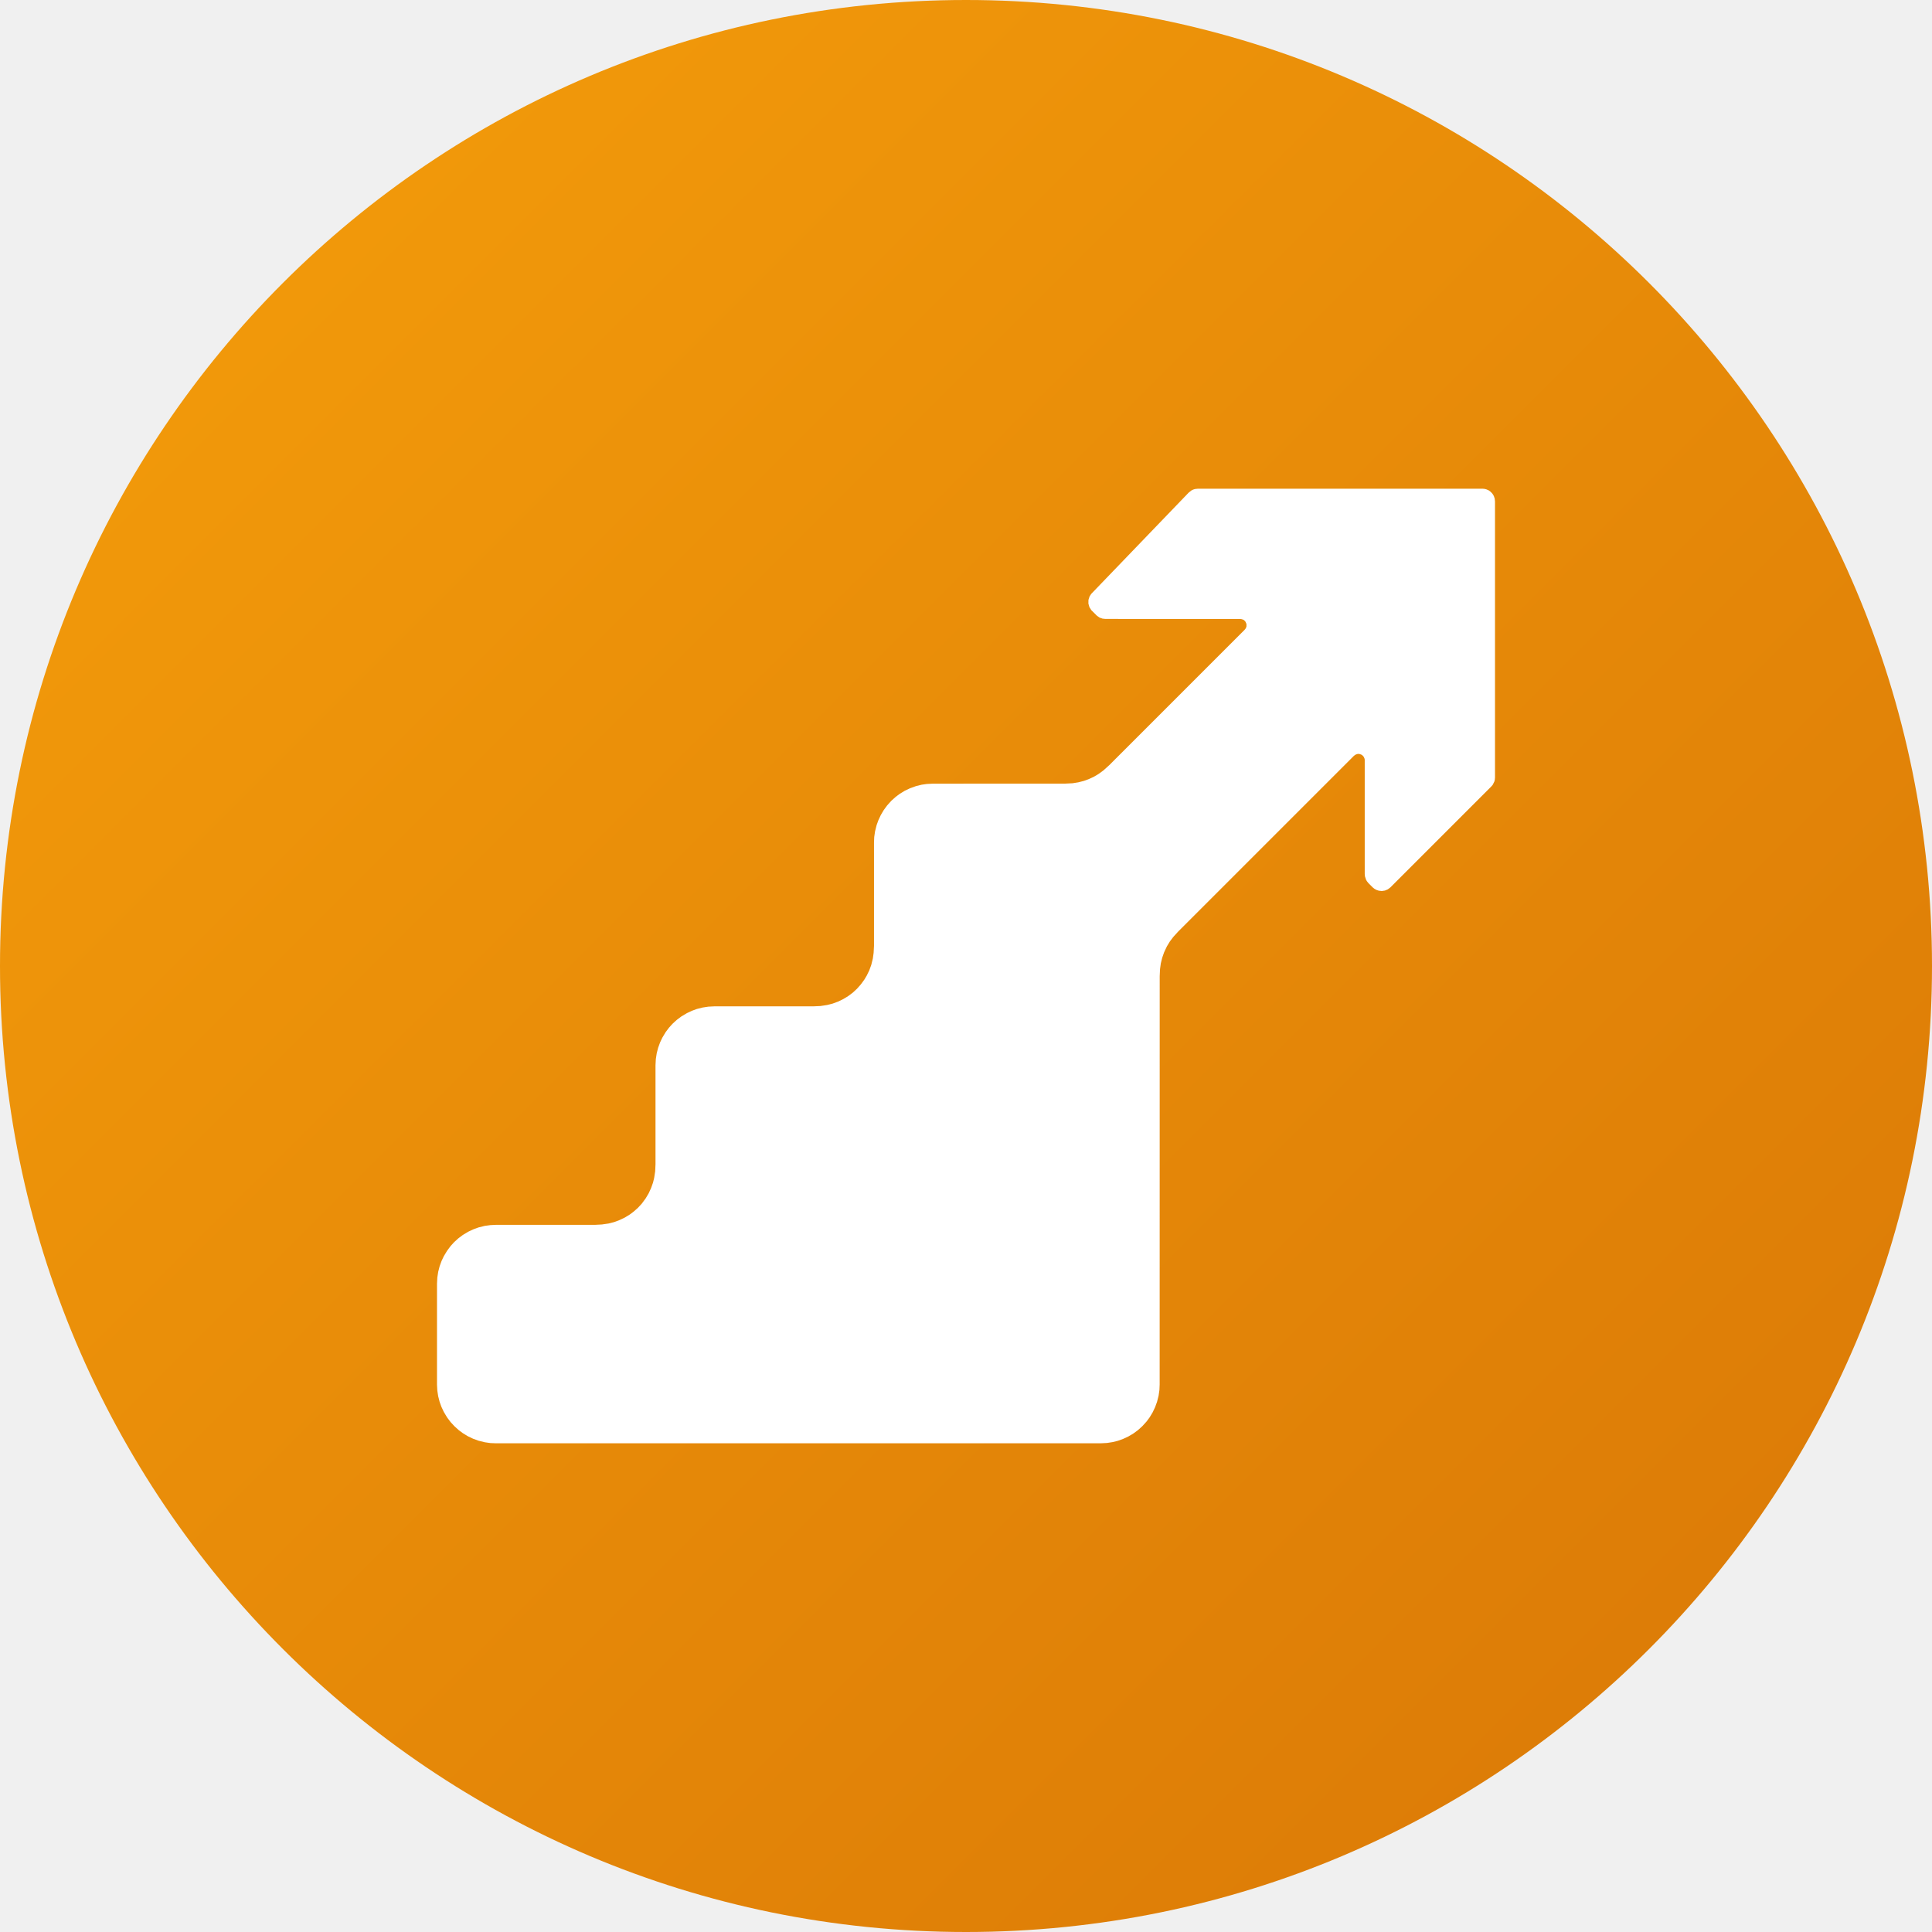
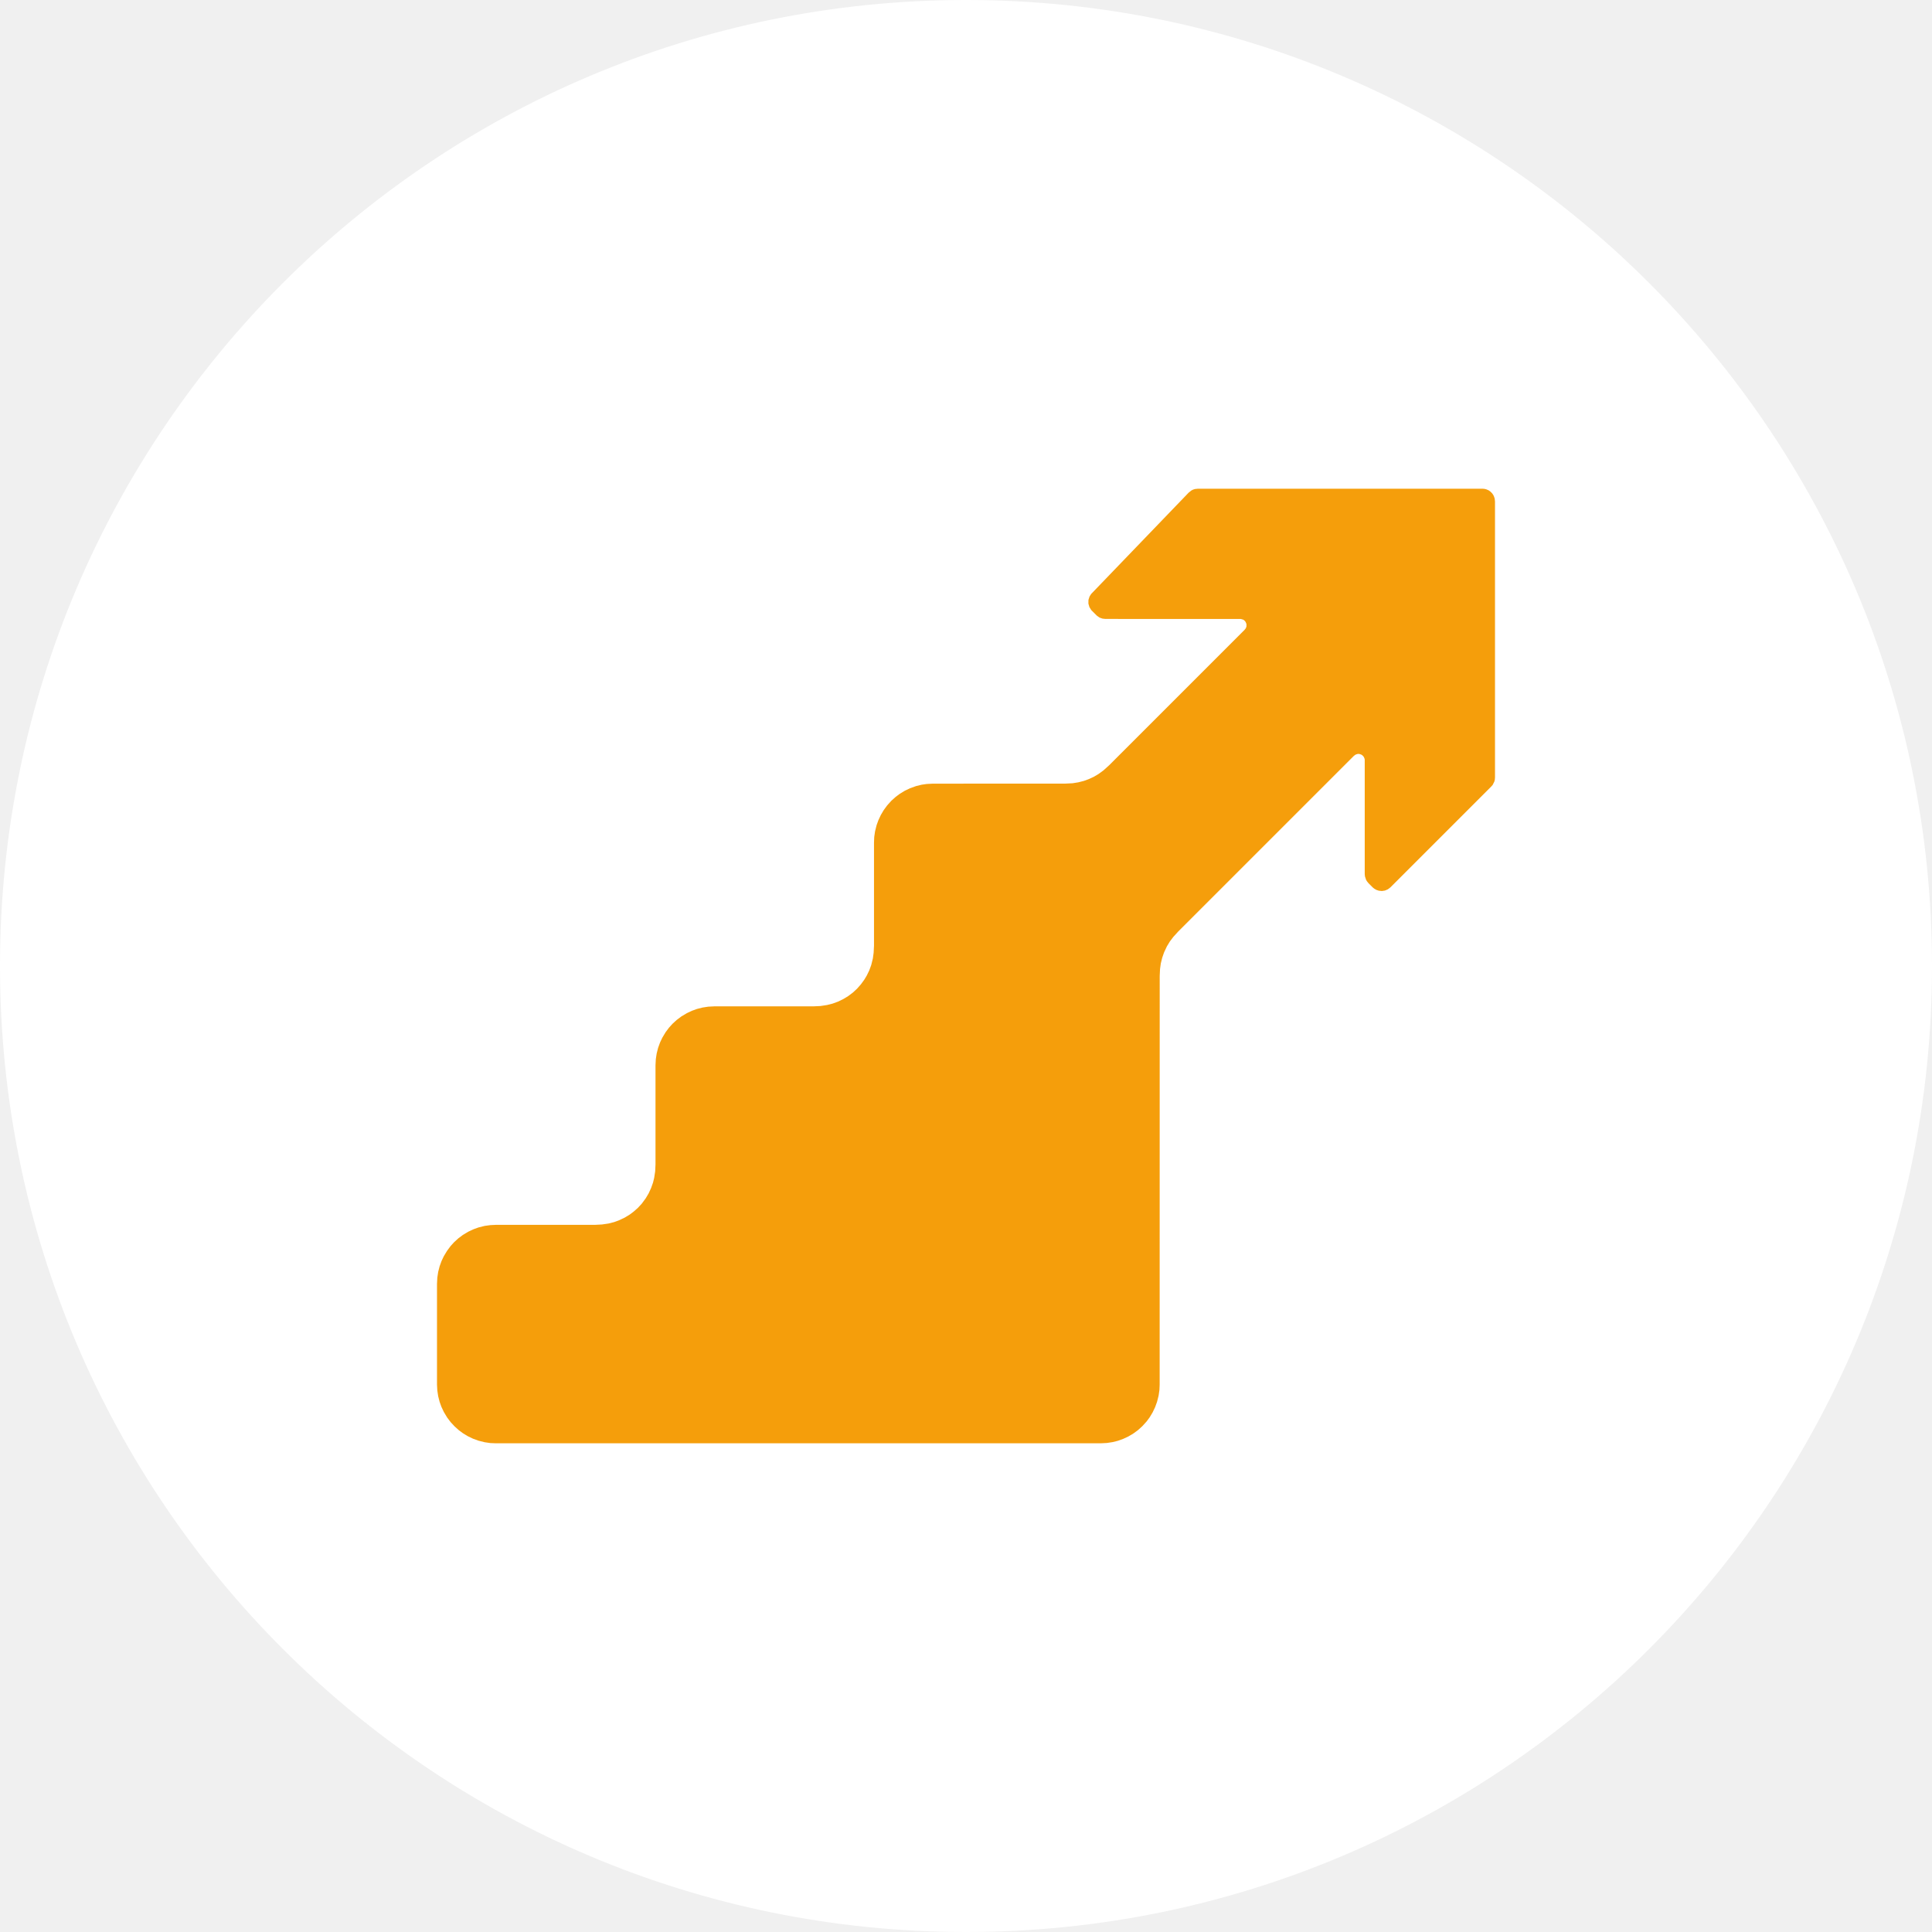
<svg xmlns="http://www.w3.org/2000/svg" width="42" height="42" viewBox="0 0 42 42" fill="none">
-   <g clip-path="url(#clip0_35_197)">
-     <path d="M21 42C32.598 42 42 32.598 42 21C42 9.402 32.598 0 21 0C9.402 0 0 9.402 0 21C0 32.598 9.402 42 21 42Z" fill="url(#paint0_linear_35_197)" />
-     <path d="M23.722 12.911L23.686 12.967L23.662 13.042L23.661 13.122L23.683 13.198L23.725 13.265L23.849 13.388L23.904 13.426L23.967 13.448L24.031 13.455L26.976 13.456L27.027 13.471L27.049 13.486L27.076 13.516L27.097 13.565L27.097 13.619L27.083 13.657L27.057 13.691L24.113 16.635L23.985 16.750L23.884 16.824L23.776 16.888L23.662 16.940L23.563 16.976L23.442 17.007L23.318 17.027L23.157 17.035L20.282 17.036L20.146 17.043L20.036 17.059L19.914 17.089L19.783 17.136L19.670 17.190L19.563 17.255L19.473 17.322L19.379 17.406L19.286 17.509L19.212 17.610L19.148 17.718L19.095 17.832L19.057 17.937L19.023 18.072L19.005 18.196L19.000 18.318L19.000 20.562L18.992 20.713L18.975 20.837L18.940 20.978L18.897 21.096L18.842 21.209L18.788 21.299L18.714 21.400L18.631 21.494L18.539 21.579L18.439 21.654L18.332 21.719L18.219 21.774L18.101 21.817L17.980 21.848L17.836 21.870L17.684 21.877L15.532 21.877L15.397 21.884L15.273 21.903L15.151 21.934L15.046 21.972L14.932 22.025L14.813 22.096L14.712 22.172L14.620 22.256L14.545 22.339L14.469 22.440L14.398 22.559L14.350 22.660L14.307 22.778L14.276 22.900L14.257 23.024L14.250 23.159L14.250 25.311L14.243 25.463L14.221 25.607L14.196 25.709L14.154 25.827L14.102 25.941L14.038 26.049L13.952 26.166L13.867 26.258L13.773 26.341L13.689 26.404L13.582 26.469L13.450 26.531L13.351 26.567L13.230 26.598L13.086 26.619L12.935 26.627L10.782 26.627L10.660 26.633L10.536 26.650L10.401 26.684L10.296 26.722L10.182 26.775L10.063 26.846L9.963 26.921L9.870 27.006L9.795 27.089L9.720 27.190L9.648 27.309L9.600 27.410L9.557 27.528L9.526 27.649L9.507 27.773L9.500 27.909L9.500 30.101L9.507 30.230L9.526 30.354L9.557 30.475L9.595 30.581L9.648 30.694L9.720 30.814L9.795 30.914L9.880 31.006L9.973 31.090L10.063 31.157L10.170 31.222L10.283 31.276L10.401 31.319L10.536 31.353L10.660 31.371L10.782 31.376L23.928 31.376L24.064 31.369L24.188 31.350L24.297 31.323L24.415 31.281L24.529 31.228L24.637 31.164L24.738 31.090L24.831 31.006L24.924 30.904L24.991 30.814L25.056 30.706L25.110 30.593L25.153 30.475L25.187 30.341L25.205 30.216L25.210 30.101L25.211 21.219L25.218 21.068L25.235 20.944L25.265 20.822L25.306 20.704L25.368 20.572L25.433 20.465L25.509 20.365L25.611 20.253L29.432 16.432L29.467 16.406L29.505 16.392L29.531 16.389L29.558 16.392L29.596 16.406L29.618 16.421L29.645 16.450L29.662 16.487L29.668 16.513L29.668 19.001L29.673 19.052L29.698 19.128L29.719 19.162L29.751 19.201L29.842 19.292L29.876 19.320L29.923 19.346L29.974 19.363L30.040 19.370L30.107 19.360L30.169 19.334L30.225 19.292L32.417 17.100L32.450 17.062L32.486 16.990L32.496 16.951L32.500 16.901L32.500 10.901L32.493 10.838L32.476 10.787L32.457 10.751L32.433 10.719L32.394 10.682L32.361 10.659L32.312 10.638L32.273 10.628L32.229 10.624L26.043 10.624L25.978 10.631L25.939 10.643L25.902 10.661L25.840 10.710Z" fill="white" />
-   </g>
-   <defs>
-     <linearGradient id="paint0_linear_35_197" x1="0" y1="0" x2="42" y2="42" gradientUnits="userSpaceOnUse">
-       <stop stop-color="#F59E0B" />
-       <stop offset="1" stop-color="#D97706" />
-     </linearGradient>
-     <clipPath id="clip0_35_197">
-       <rect width="42" height="42" fill="white" />
-     </clipPath>
-   </defs>
+   <circle cx="21" cy="21" r="21" fill="white" />
+   <path d="M23.722 12.911L23.686 12.967L23.662 13.042L23.661 13.122L23.683 13.198L23.725 13.265L23.849 13.388L23.904 13.426L23.967 13.448L24.031 13.455L26.976 13.456L27.027 13.471L27.049 13.486L27.076 13.516L27.097 13.565L27.097 13.619L27.083 13.657L27.057 13.691L24.113 16.635L23.985 16.750L23.884 16.824L23.776 16.888L23.662 16.940L23.563 16.976L23.442 17.007L23.318 17.027L23.157 17.035L20.282 17.036L20.146 17.043L20.036 17.059L19.914 17.089L19.783 17.136L19.670 17.190L19.563 17.255L19.473 17.322L19.379 17.406L19.286 17.509L19.212 17.610L19.148 17.718L19.095 17.832L19.057 17.937L19.023 18.072L19.005 18.196L19.000 18.318L19.000 20.562L18.992 20.713L18.975 20.837L18.940 20.978L18.897 21.096L18.842 21.209L18.788 21.299L18.714 21.400L18.631 21.494L18.539 21.579L18.439 21.654L18.332 21.719L18.219 21.774L18.101 21.817L17.980 21.848L17.836 21.870L17.684 21.877L15.532 21.877L15.397 21.884L15.273 21.903L15.151 21.934L15.046 21.972L14.932 22.025L14.813 22.096L14.712 22.172L14.620 22.256L14.545 22.339L14.469 22.440L14.398 22.559L14.350 22.660L14.307 22.778L14.276 22.900L14.257 23.024L14.250 23.159L14.250 25.311L14.243 25.463L14.221 25.607L14.196 25.709L14.154 25.827L14.102 25.941L14.038 26.049L13.952 26.166L13.867 26.258L13.773 26.341L13.689 26.404L13.582 26.469L13.450 26.531L13.351 26.567L13.230 26.598L13.086 26.619L12.935 26.627L10.782 26.627L10.660 26.633L10.536 26.650L10.401 26.684L10.296 26.722L10.182 26.775L10.063 26.846L9.963 26.921L9.870 27.006L9.795 27.089L9.720 27.190L9.648 27.309L9.600 27.410L9.557 27.528L9.526 27.649L9.507 27.773L9.500 27.909L9.500 30.101L9.507 30.230L9.526 30.354L9.557 30.475L9.595 30.581L9.648 30.694L9.720 30.814L9.795 30.914L9.880 31.006L9.973 31.090L10.063 31.157L10.170 31.222L10.283 31.276L10.401 31.319L10.536 31.353L10.660 31.371L10.782 31.376L23.928 31.376L24.064 31.369L24.188 31.350L24.297 31.323L24.415 31.281L24.529 31.228L24.637 31.164L24.738 31.090L24.831 31.006L24.924 30.904L24.991 30.814L25.056 30.706L25.110 30.593L25.153 30.475L25.187 30.341L25.205 30.216L25.210 30.101L25.211 21.219L25.218 21.068L25.235 20.944L25.265 20.822L25.306 20.704L25.368 20.572L25.433 20.465L25.509 20.365L25.611 20.253L29.432 16.432L29.467 16.406L29.505 16.392L29.531 16.389L29.558 16.392L29.596 16.406L29.618 16.421L29.645 16.450L29.662 16.487L29.668 16.513L29.668 19.001L29.673 19.052L29.698 19.128L29.719 19.162L29.751 19.201L29.842 19.292L29.876 19.320L29.923 19.346L29.974 19.363L30.040 19.370L30.107 19.360L30.169 19.334L30.225 19.292L32.417 17.100L32.450 17.062L32.486 16.990L32.496 16.951L32.500 16.901L32.500 10.901L32.493 10.838L32.476 10.787L32.457 10.751L32.433 10.719L32.394 10.682L32.361 10.659L32.312 10.638L32.273 10.628L32.229 10.624L26.043 10.624L25.978 10.631L25.939 10.643L25.902 10.661L25.840 10.710Z" fill="#F59E0B" />
</svg>
